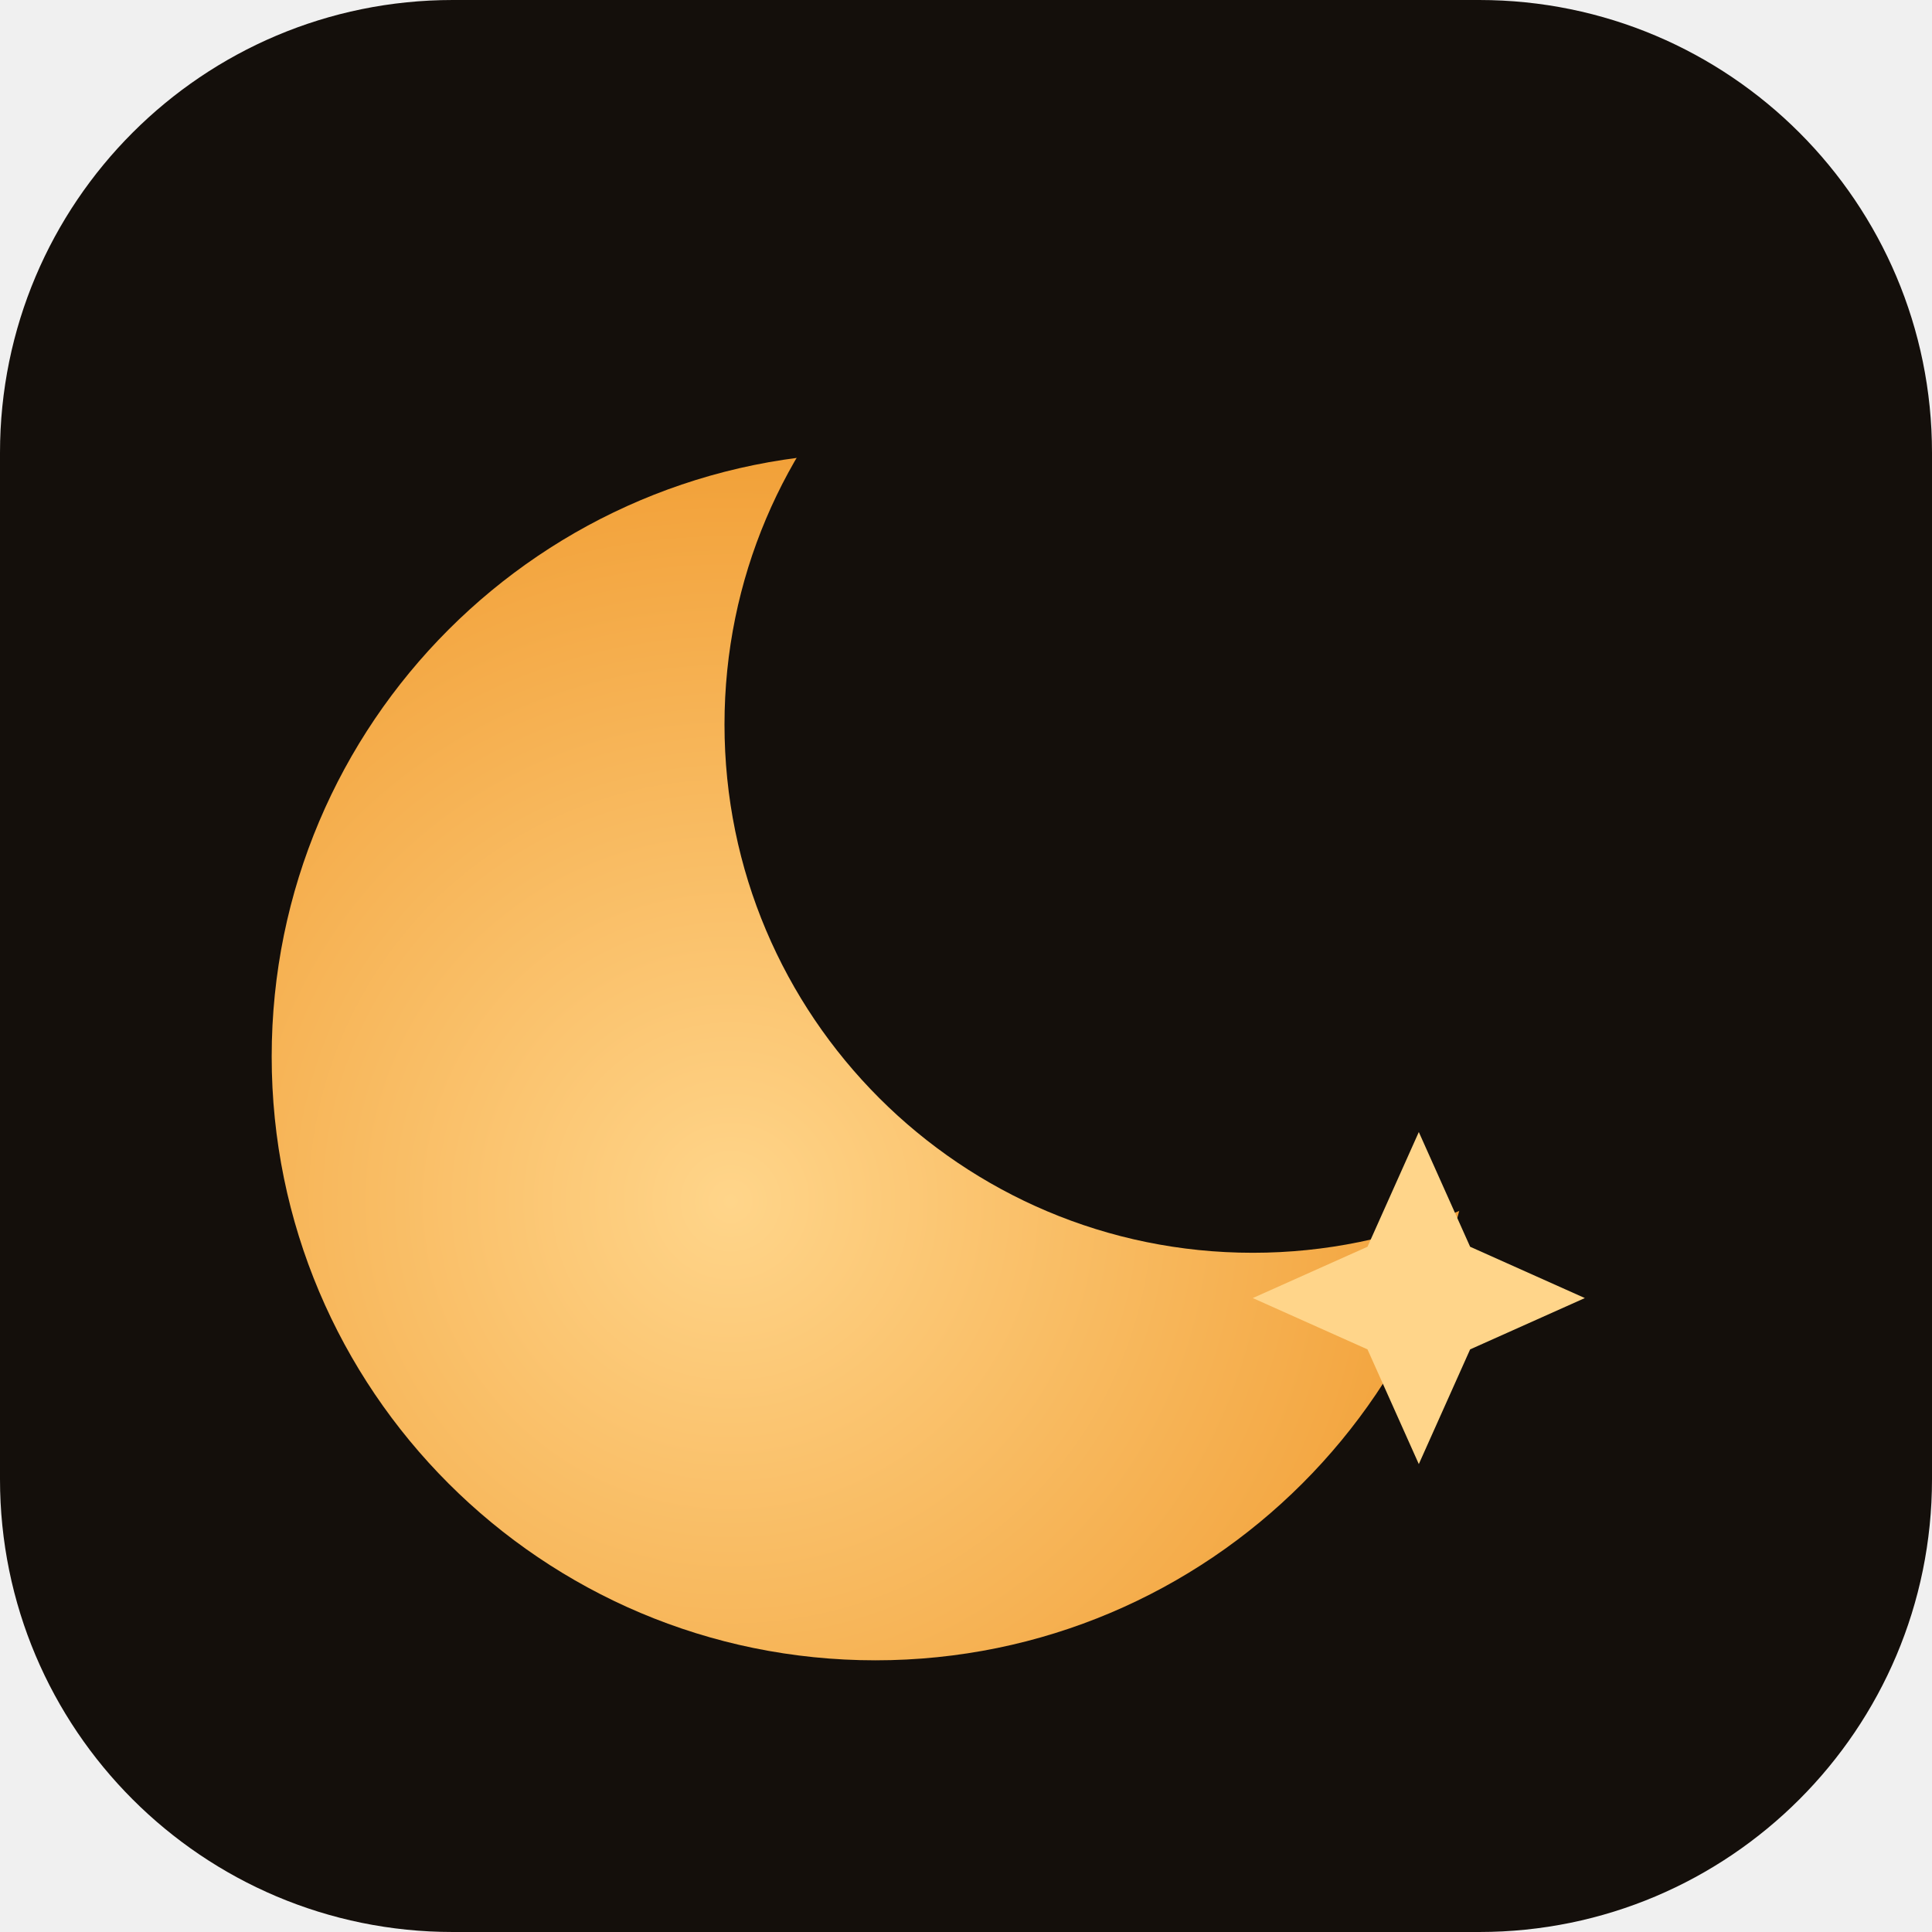
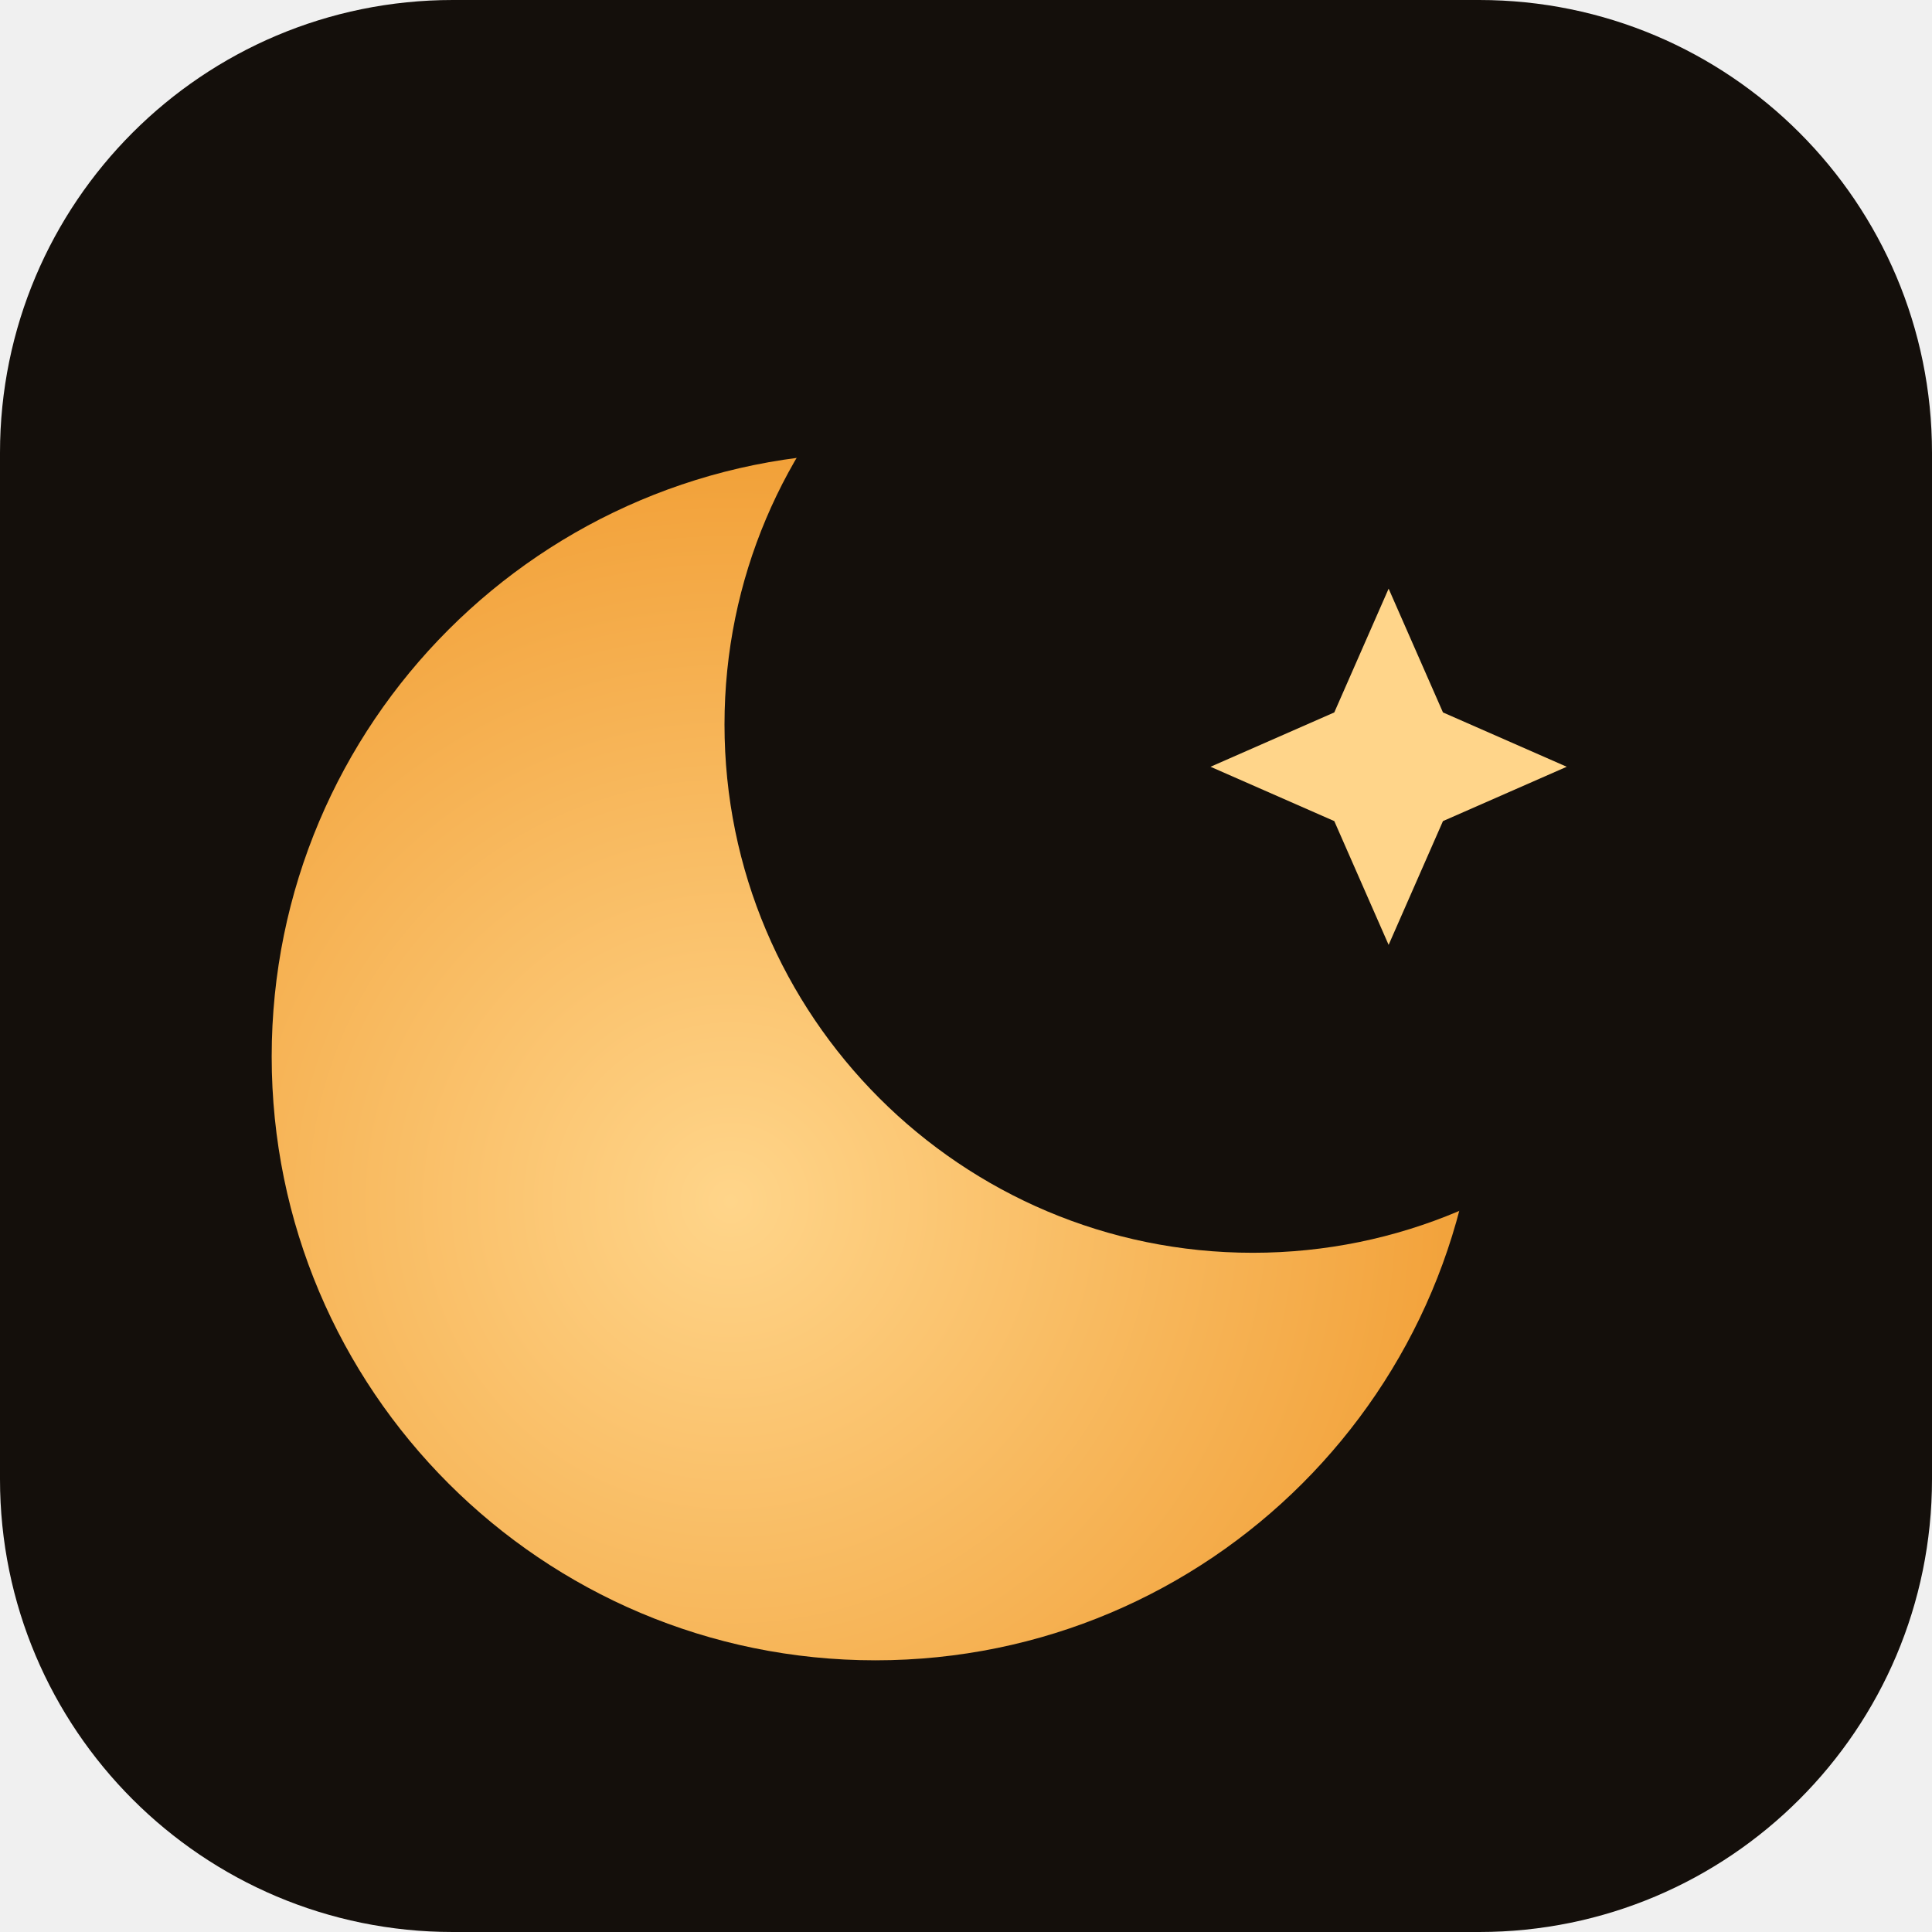
<svg xmlns="http://www.w3.org/2000/svg" viewBox="0 0 64 64">
  <defs>
    <radialGradient id="g" cx="38%" cy="62%" r="70%">
      <stop offset="0" stop-color="#ffd58a" />
      <stop offset="1" stop-color="#f09a2e" />
    </radialGradient>
    <mask id="m">
      <rect width="64" height="64" fill="#fff" />
      <circle cx="41.5" cy="24" r="17.5" fill="#000" />
    </mask>
  </defs>
  <rect width="64" height="64" rx="15" fill="#140f0b" />
  <circle cx="29" cy="35" r="20" fill="url(#g)" mask="url(#m)" />
-   <path d="M47 37.5l1.7 3.8 3.8 1.7-3.8 1.7-1.7 3.8-1.7-3.8-3.8-1.7 3.8-1.7z" fill="#ffd58a" />
+   <path d="M46 19.5l1.8 4.1 4.1 1.8-4.1 1.8-1.8 4.1-1.8-4.1-4.1-1.8 4.1-1.8z" fill="#ffd58a" />
</svg>
